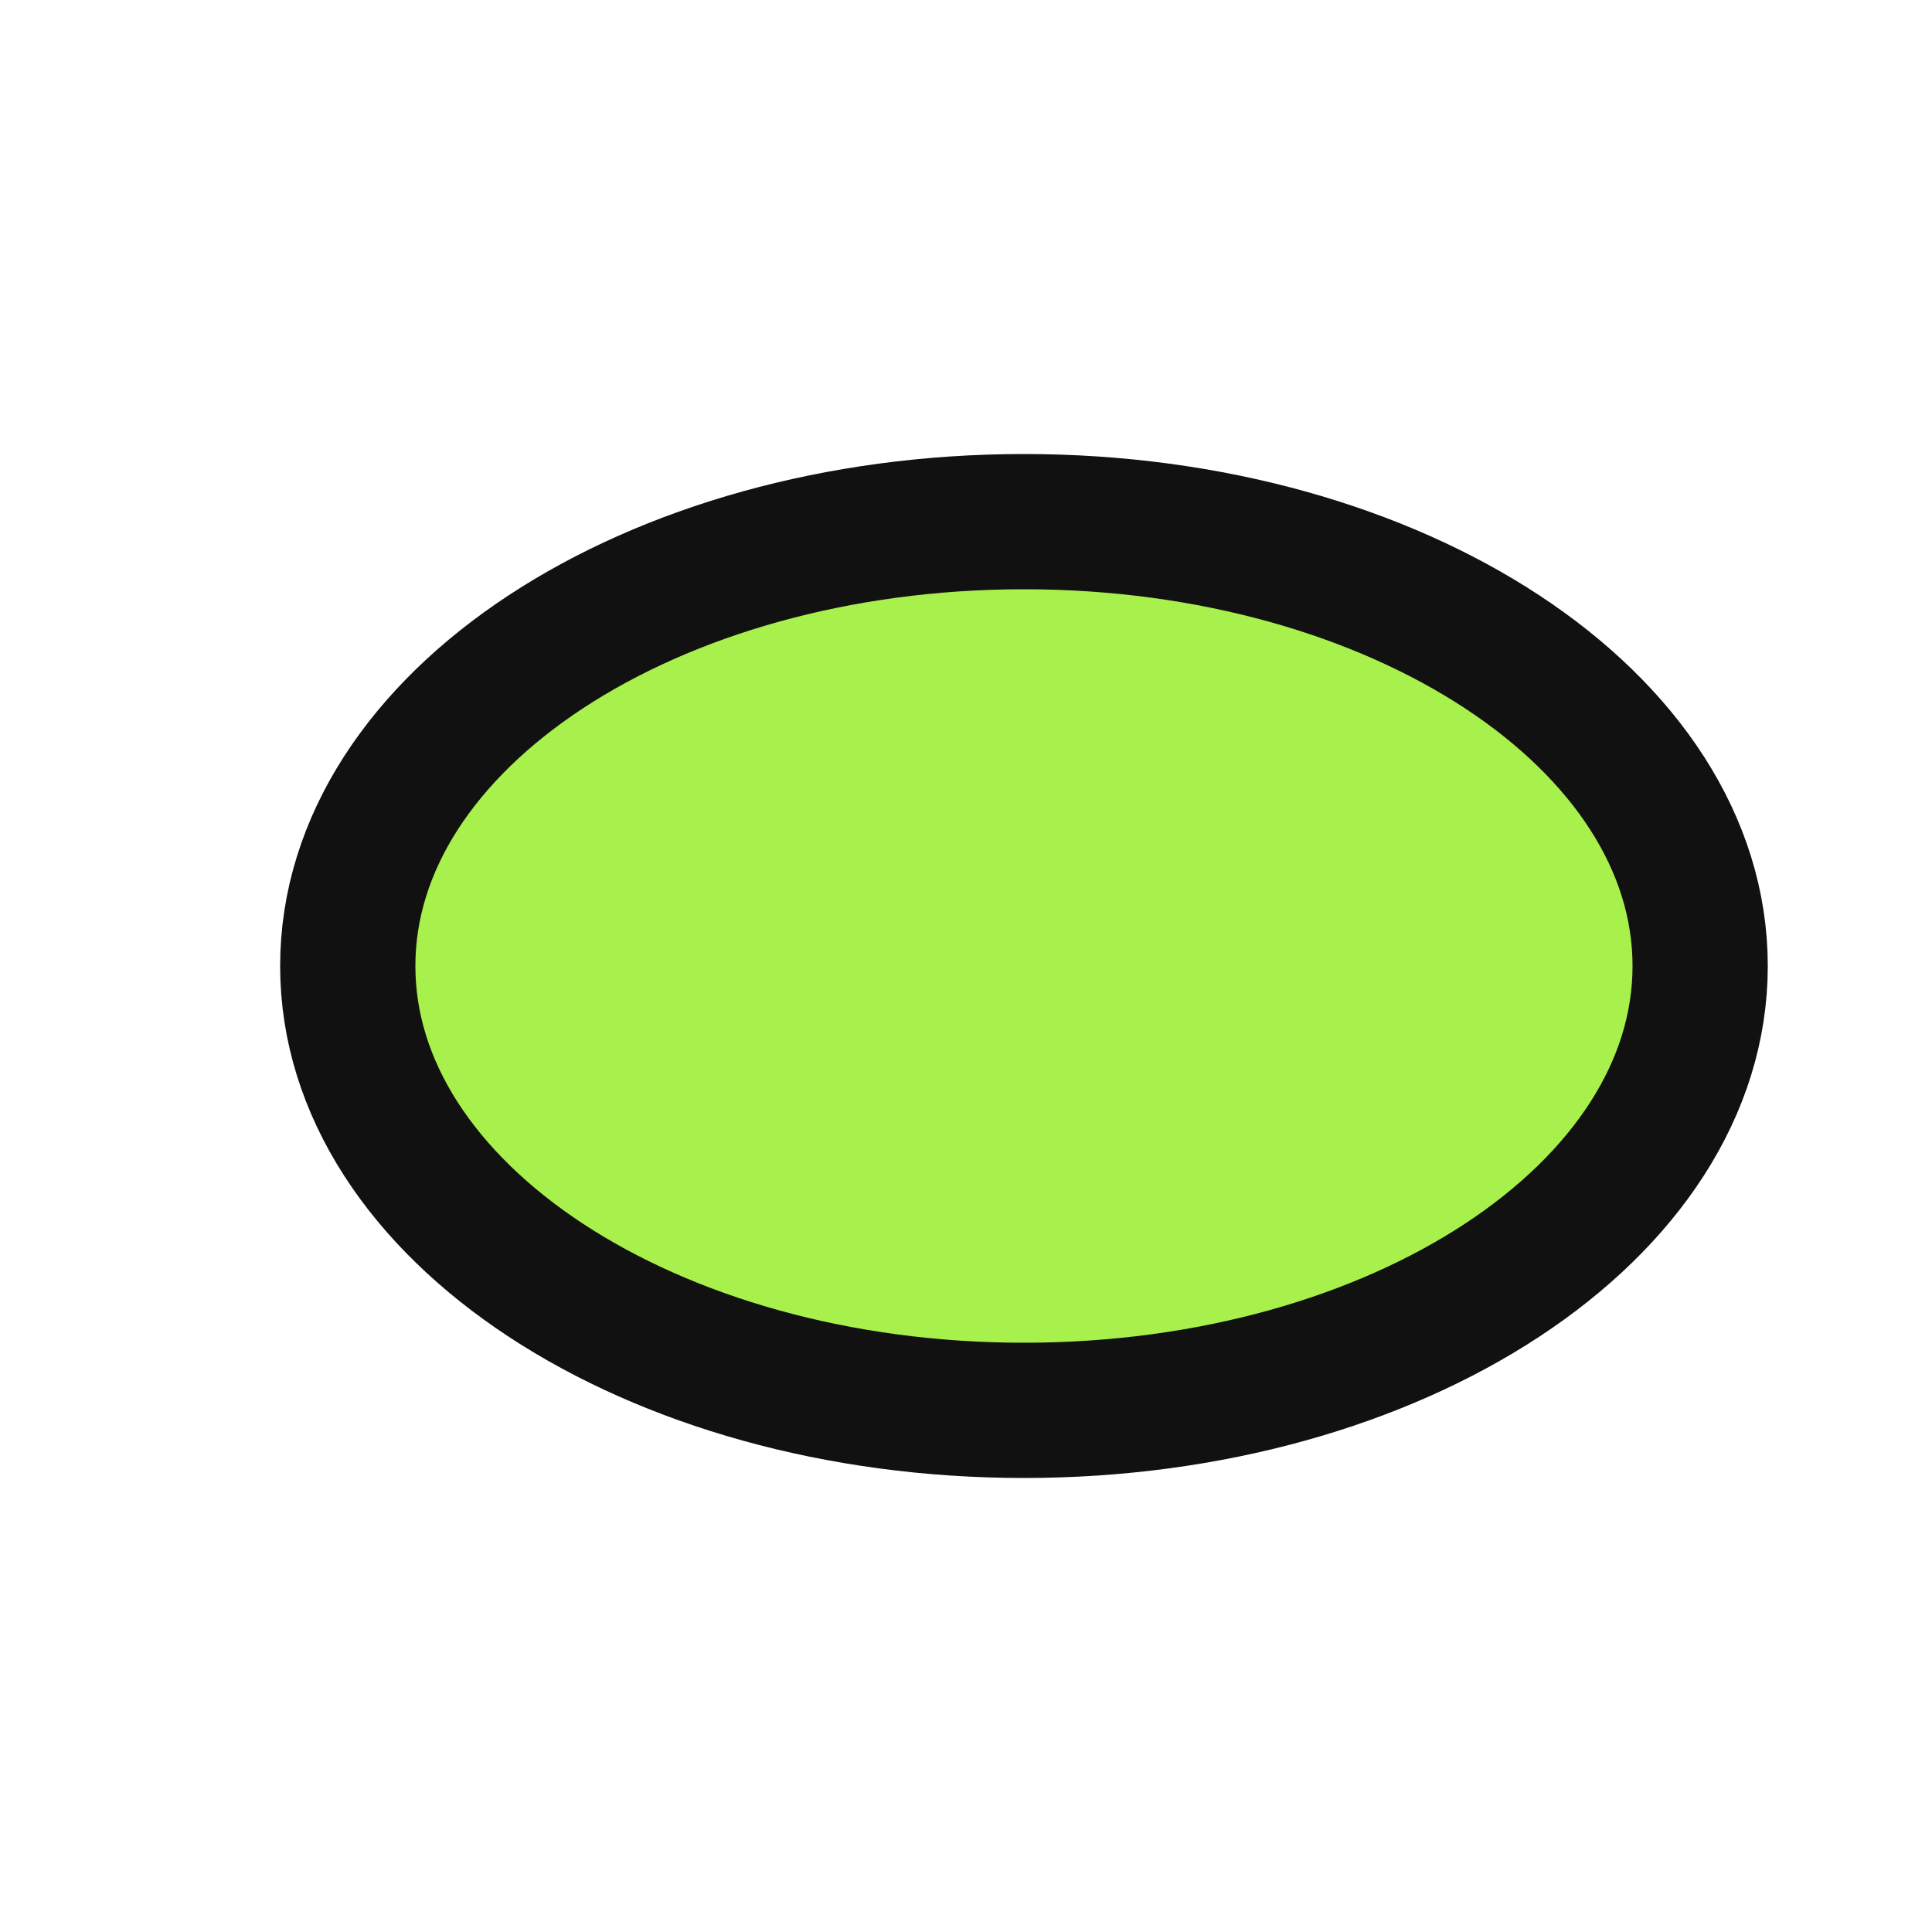
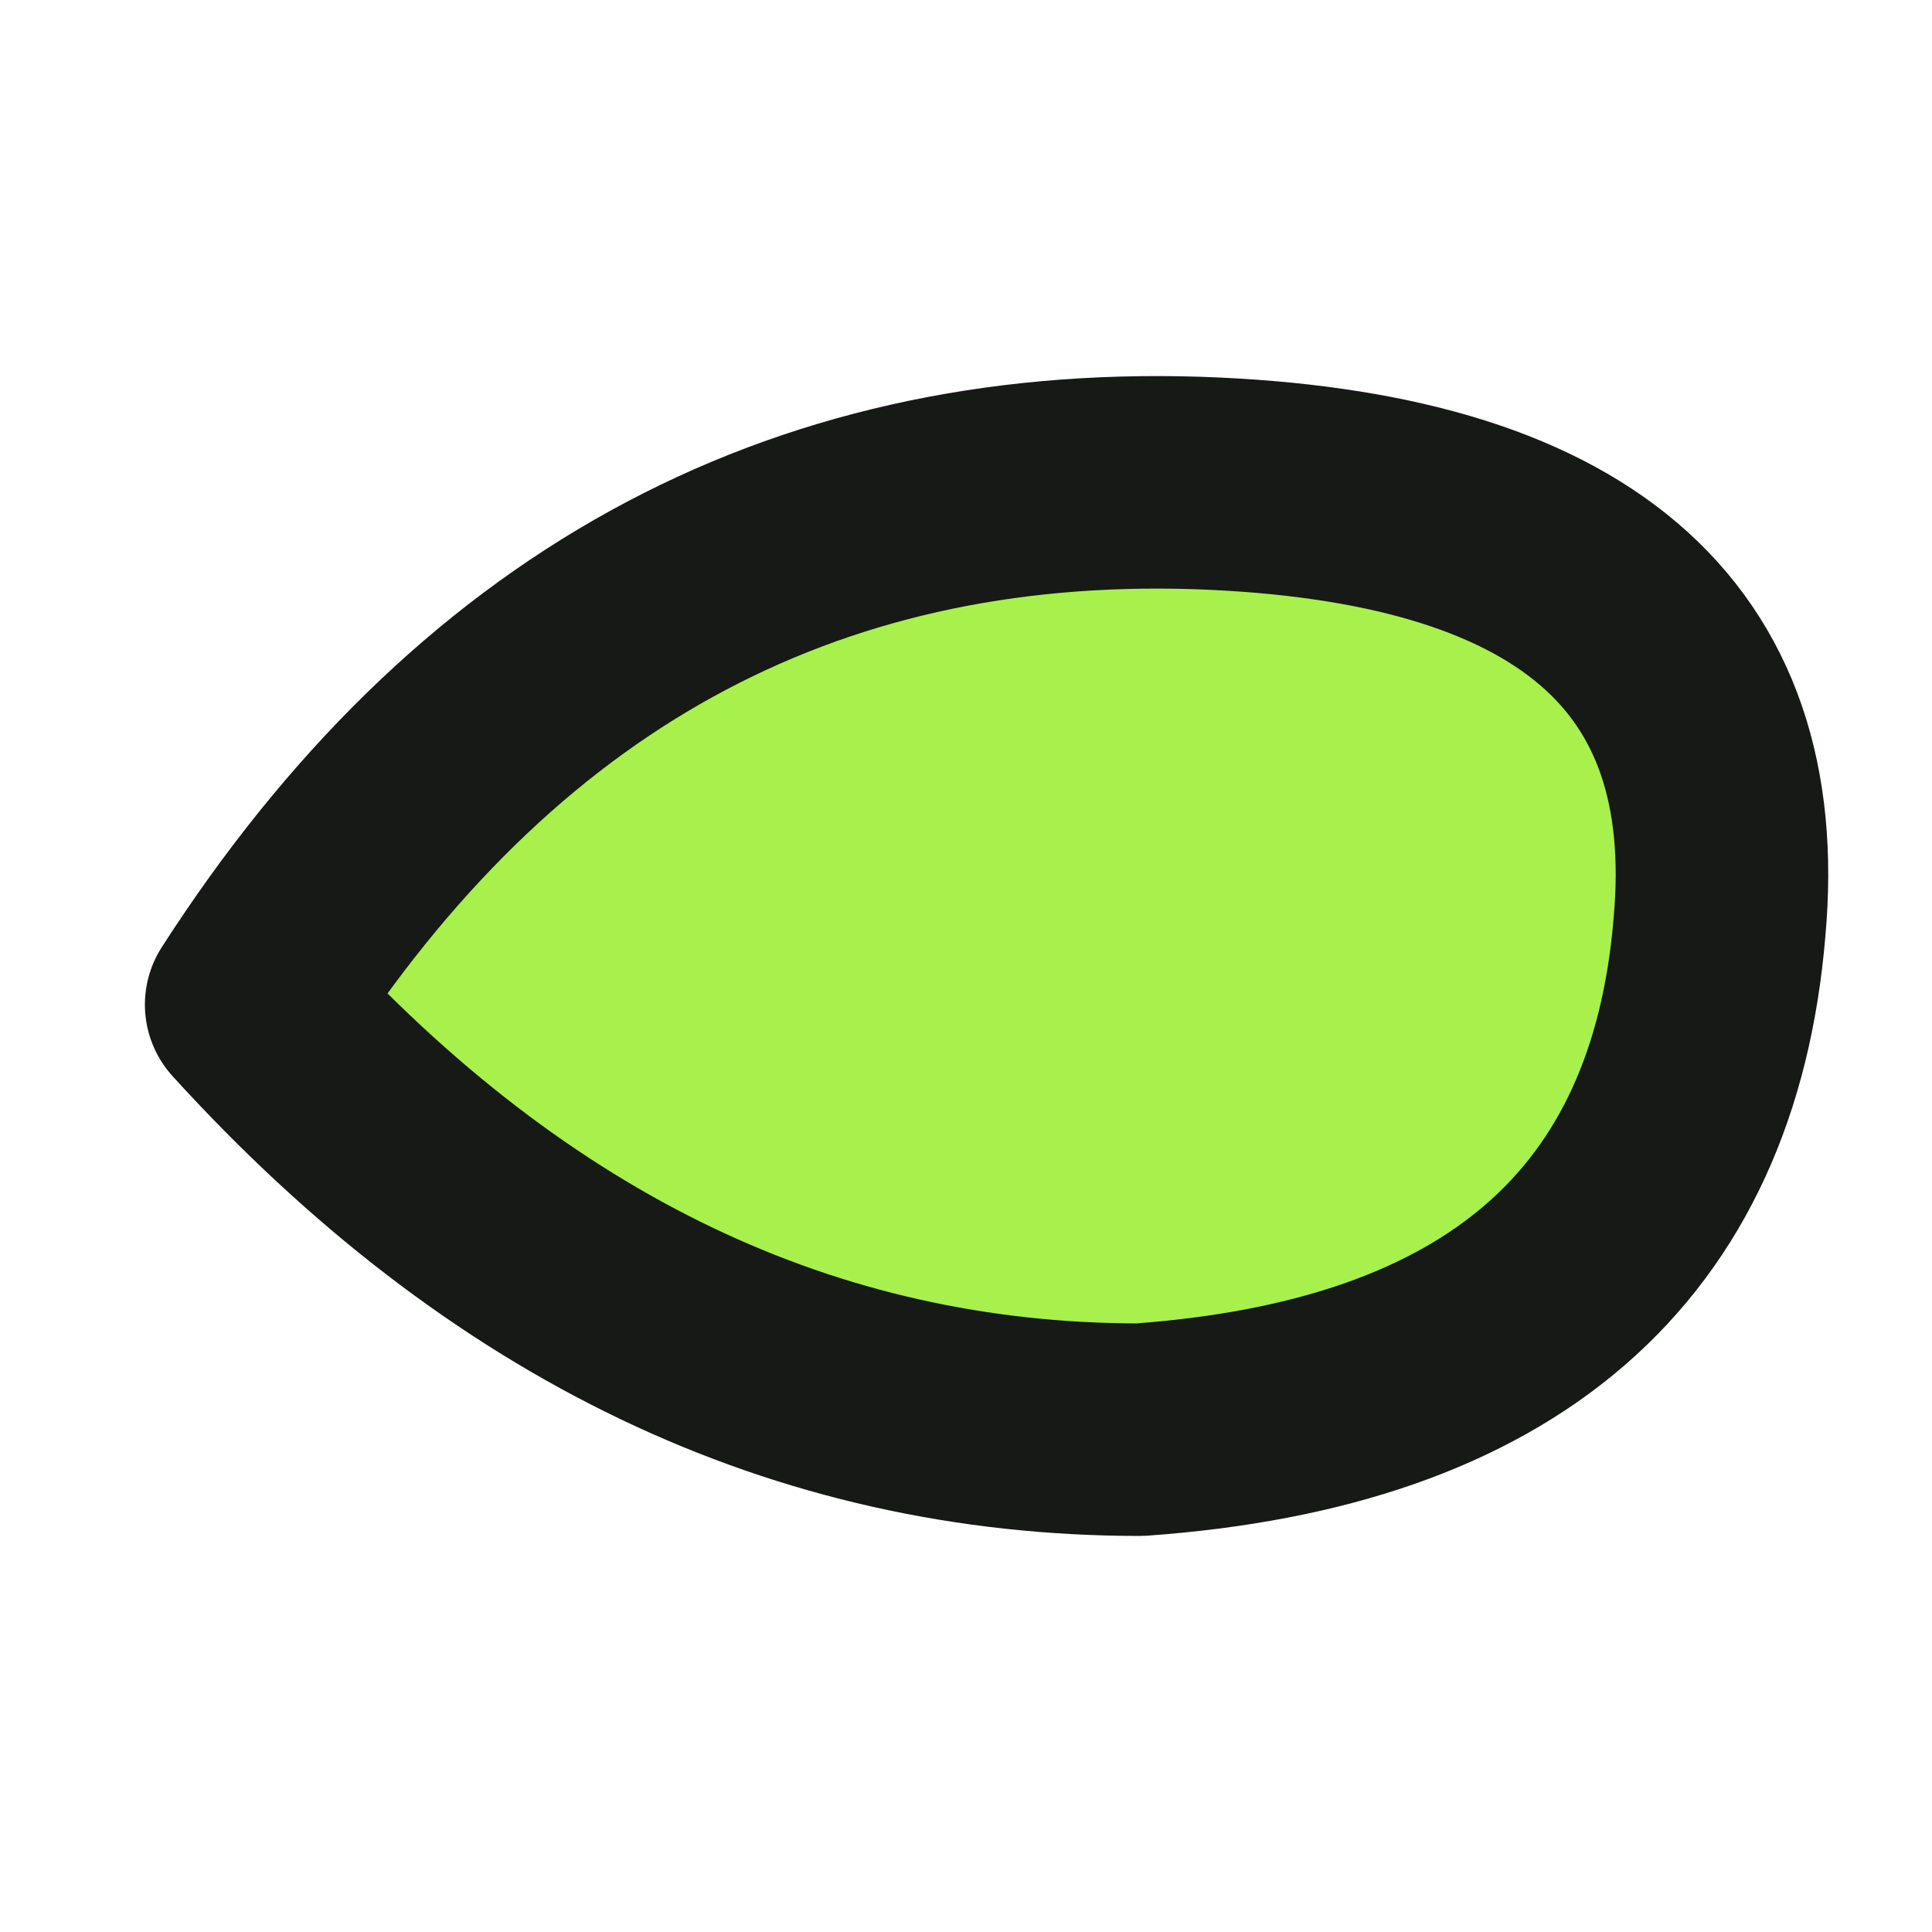
<svg xmlns="http://www.w3.org/2000/svg" width="100" height="100" viewBox="0 0 100 100">
-   <g stroke="#111111" stroke-width="7" stroke-linecap="round" stroke-linejoin="round">
-     <ellipse cx="53" cy="50" rx="35" ry="23" fill="#a8f04b" />
-   </g>
+   <path d="M13 52Q31 24 62 25 91 26 89 48 87 72 59 74 33 74 13 52Z" fill="#a8f04b" stroke="#161916" stroke-width="11" stroke-linejoin="round" />
</svg>
